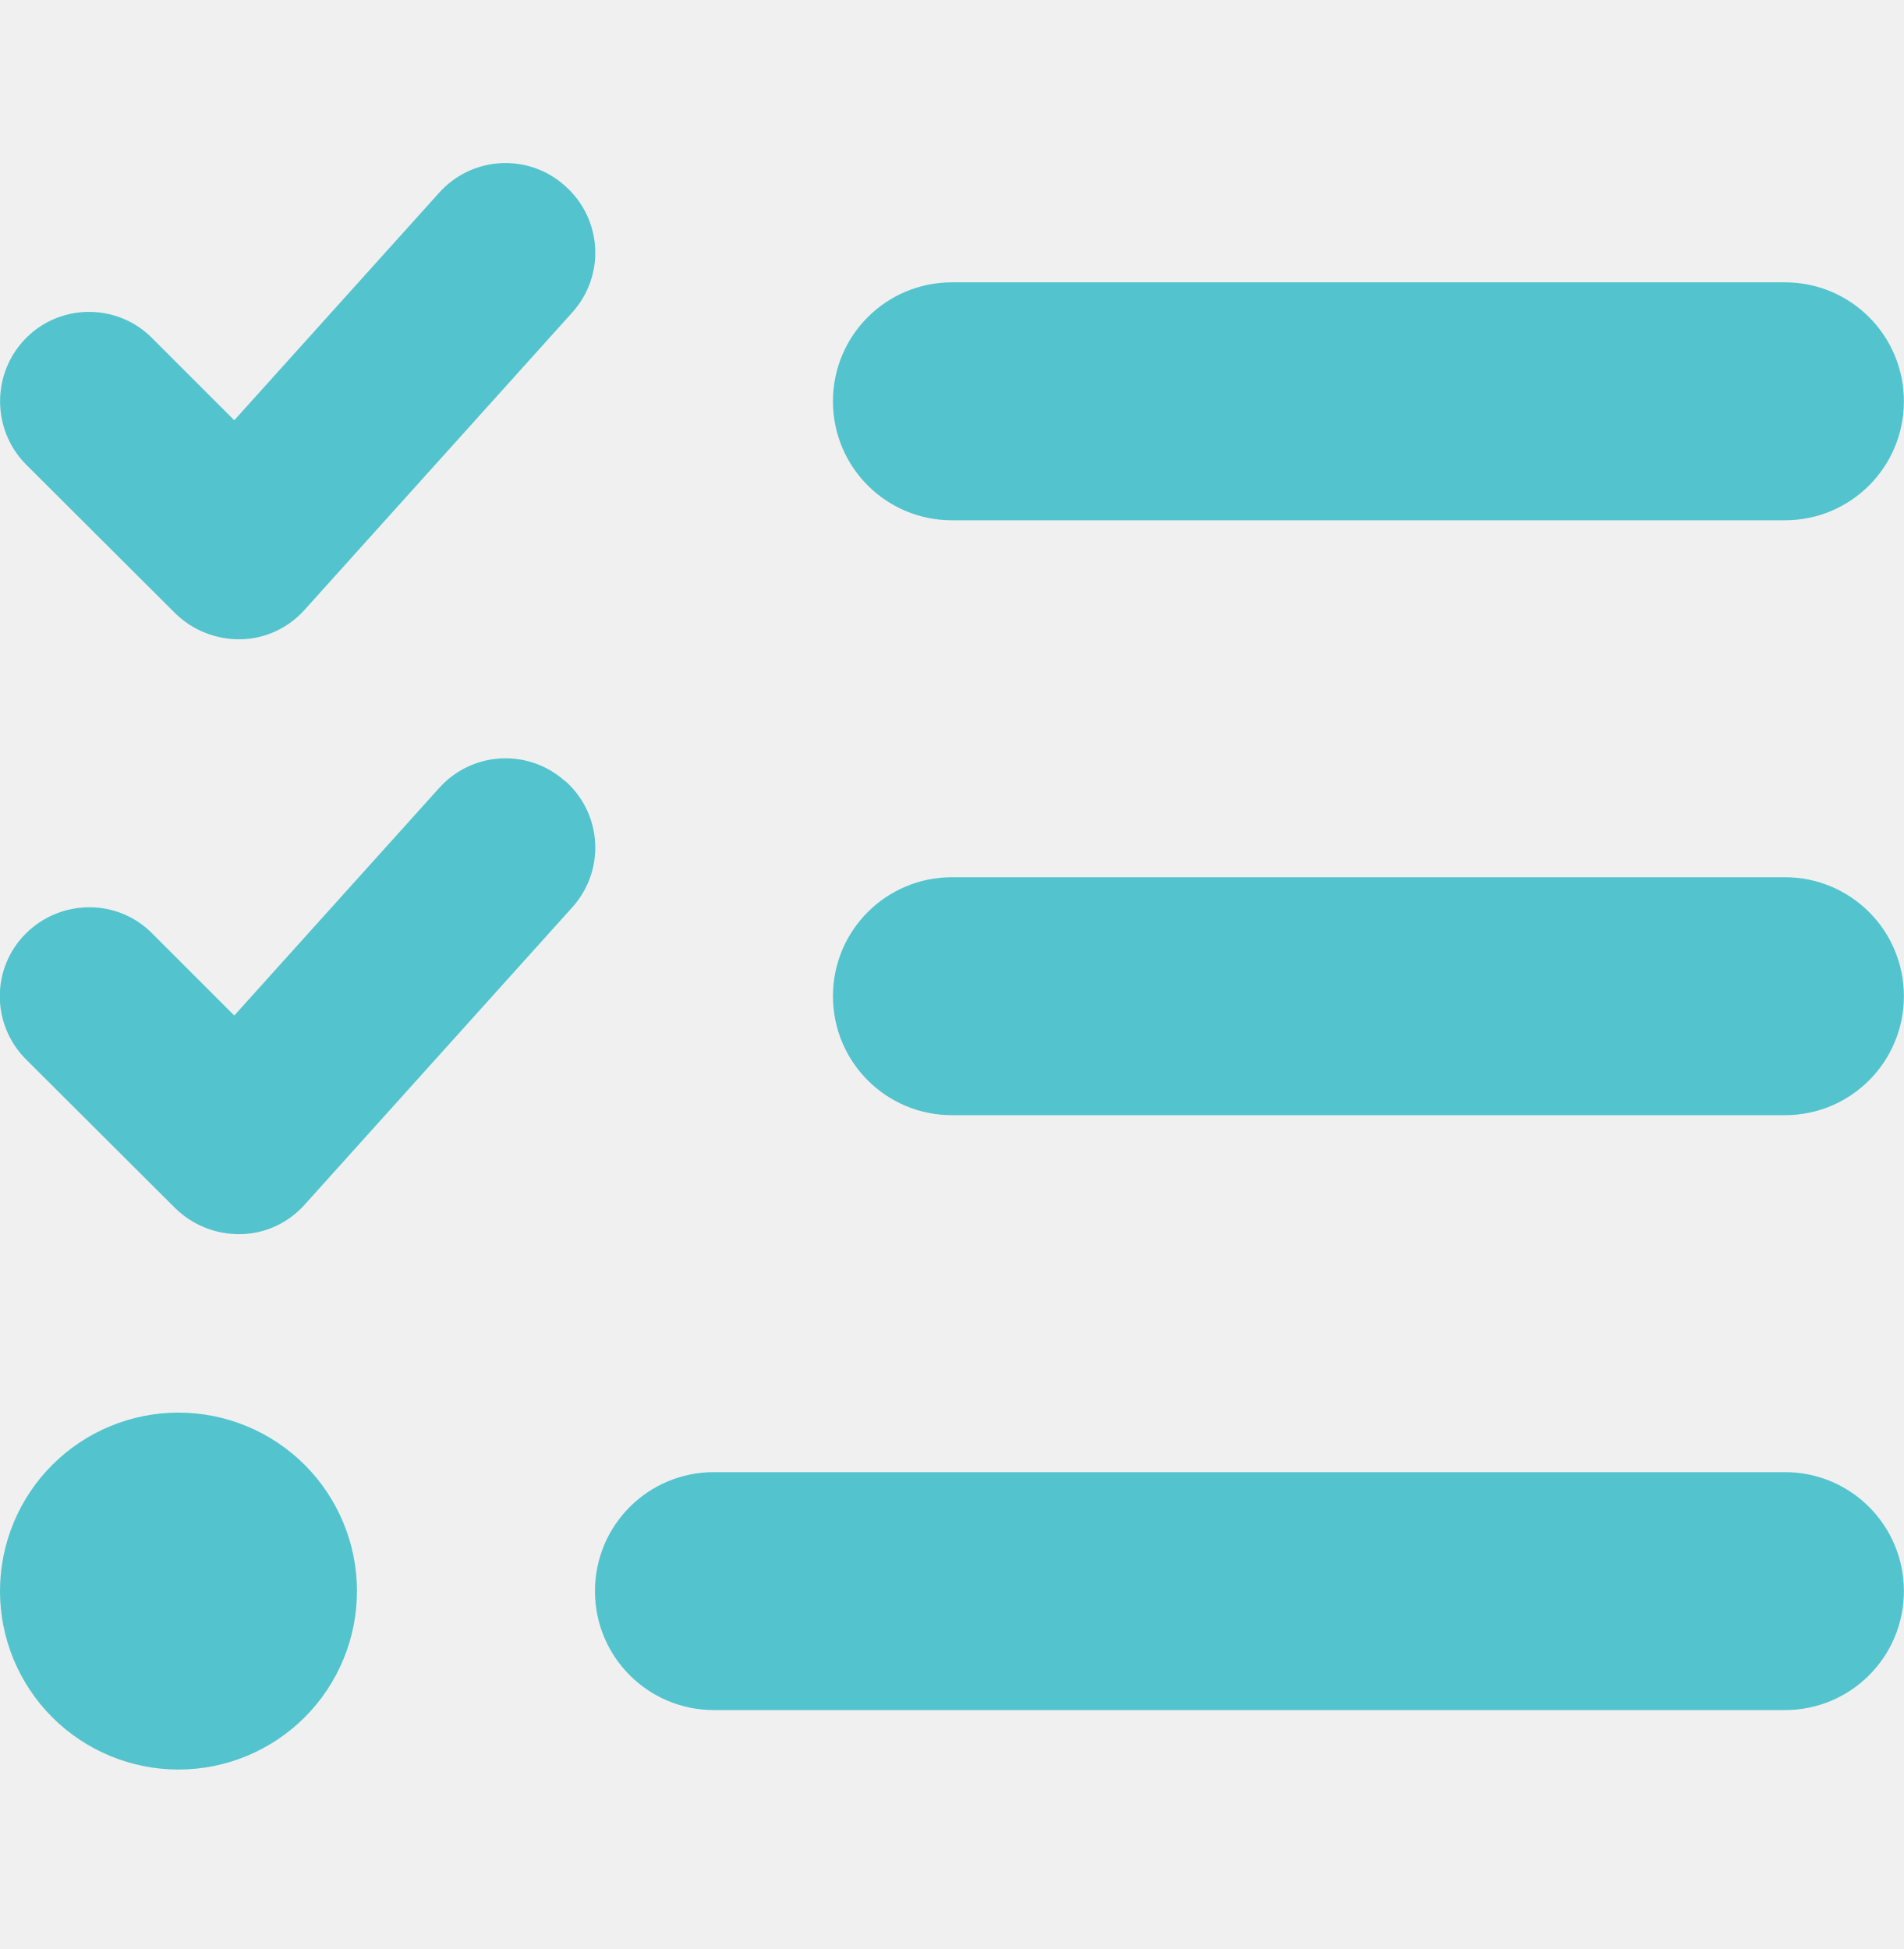
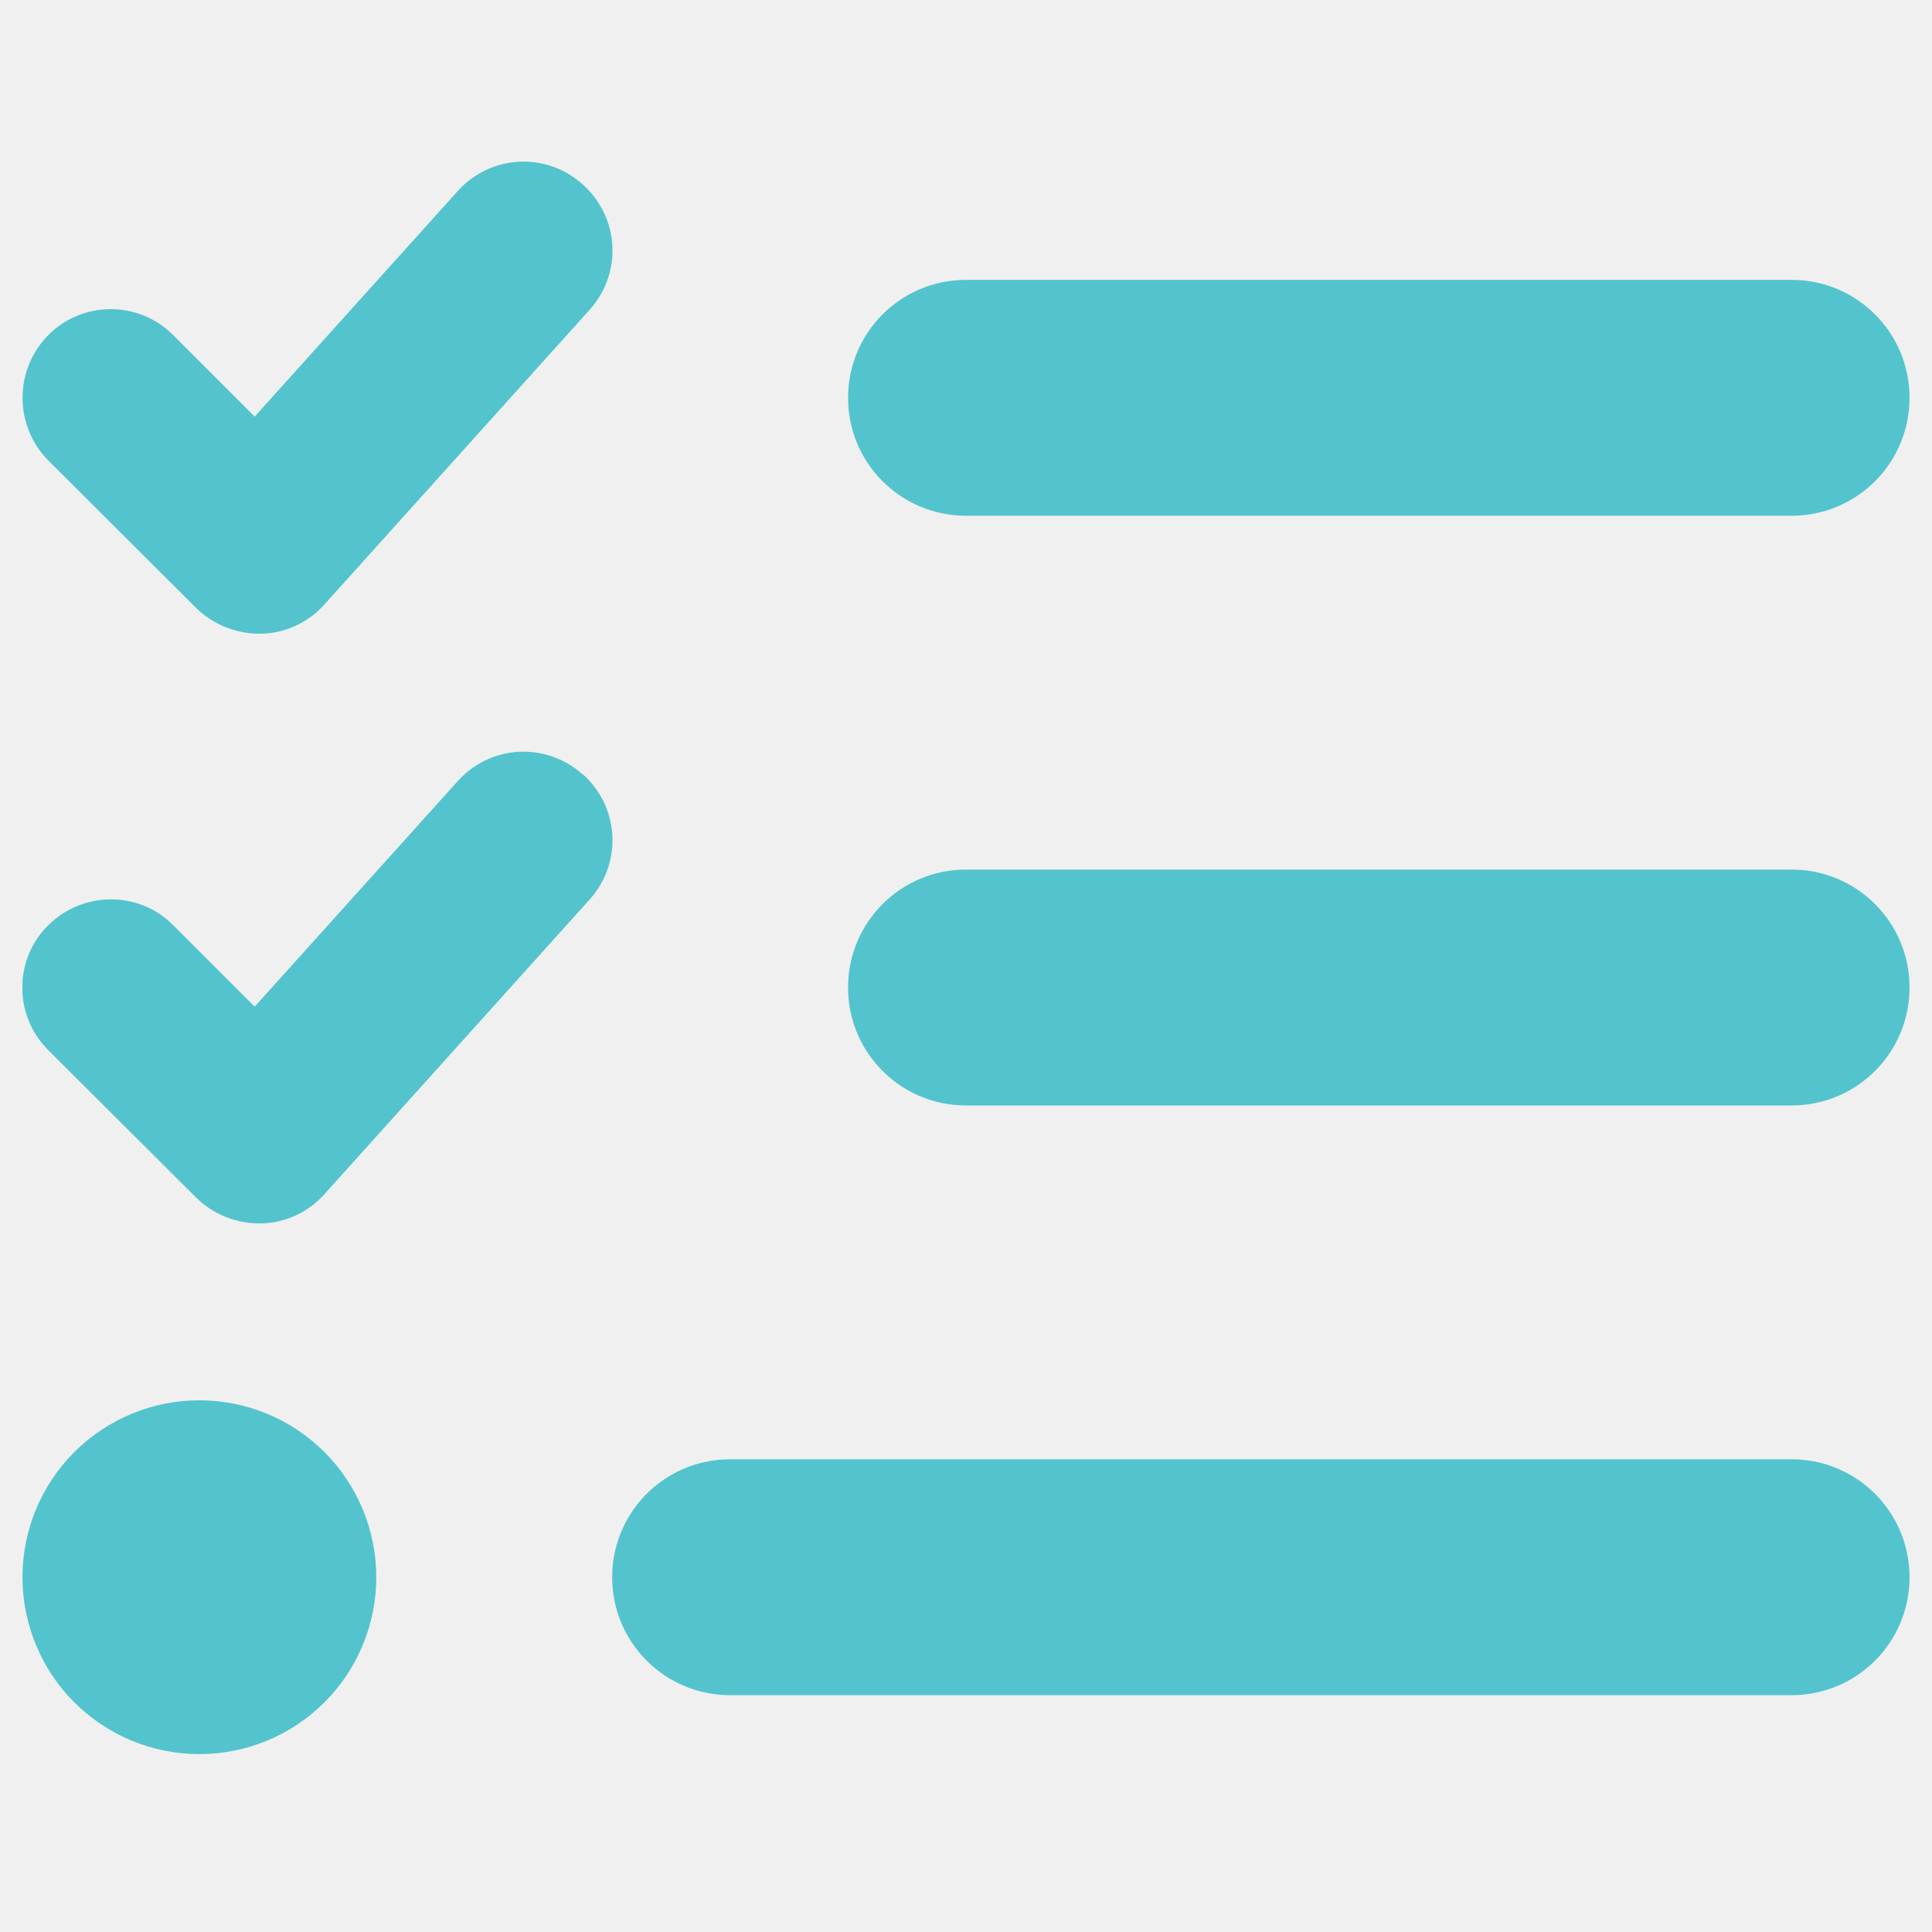
- <svg xmlns="http://www.w3.org/2000/svg" width="42" height="43" viewBox="0 0 42 43" fill="none">
+ <svg xmlns="http://www.w3.org/2000/svg" width="52" height="52" viewBox="0 0 42 43" fill="none">
  <g clip-path="url(#clip0_135_420)">
    <path d="M12.477 4.112C13.289 4.842 13.355 6.081 12.625 6.893L6.718 13.456C6.357 13.858 5.849 14.096 5.307 14.104C4.766 14.112 4.249 13.907 3.864 13.53L0.574 10.248C-0.189 9.477 -0.189 8.23 0.574 7.459C1.337 6.688 2.592 6.688 3.355 7.459L5.168 9.272L9.688 4.252C10.418 3.44 11.657 3.374 12.469 4.104L12.477 4.112ZM12.477 17.237C13.289 17.967 13.355 19.206 12.625 20.018L6.718 26.581C6.357 26.983 5.849 27.221 5.307 27.229C4.766 27.237 4.249 27.032 3.864 26.654L0.574 23.373C-0.197 22.602 -0.197 21.355 0.574 20.592C1.345 19.829 2.592 19.821 3.355 20.592L5.168 22.405L9.688 17.385C10.418 16.573 11.657 16.507 12.469 17.237H12.477ZM18.375 8.854C18.375 7.402 19.548 6.229 21 6.229H39.375C40.827 6.229 42 7.402 42 8.854C42 10.306 40.827 11.479 39.375 11.479H21C19.548 11.479 18.375 10.306 18.375 8.854ZM18.375 21.979C18.375 20.527 19.548 19.354 21 19.354H39.375C40.827 19.354 42 20.527 42 21.979C42 23.431 40.827 24.604 39.375 24.604H21C19.548 24.604 18.375 23.431 18.375 21.979ZM13.125 35.104C13.125 33.652 14.298 32.479 15.75 32.479H39.375C40.827 32.479 42 33.652 42 35.104C42 36.556 40.827 37.729 39.375 37.729H15.75C14.298 37.729 13.125 36.556 13.125 35.104ZM3.937 31.166C4.982 31.166 5.983 31.581 6.722 32.319C7.46 33.058 7.875 34.059 7.875 35.104C7.875 36.148 7.46 37.15 6.722 37.888C5.983 38.626 4.982 39.041 3.937 39.041C2.893 39.041 1.892 38.626 1.153 37.888C0.415 37.15 -4.88521e-05 36.148 -4.88521e-05 35.104C-4.88521e-05 34.059 0.415 33.058 1.153 32.319C1.892 31.581 2.893 31.166 3.937 31.166Z" fill="#53C4CD" />
  </g>
  <defs>
    <clipPath id="clip0_135_420">
      <rect width="42" height="42" fill="white" transform="translate(0 0.97876)" />
    </clipPath>
  </defs>
</svg>
